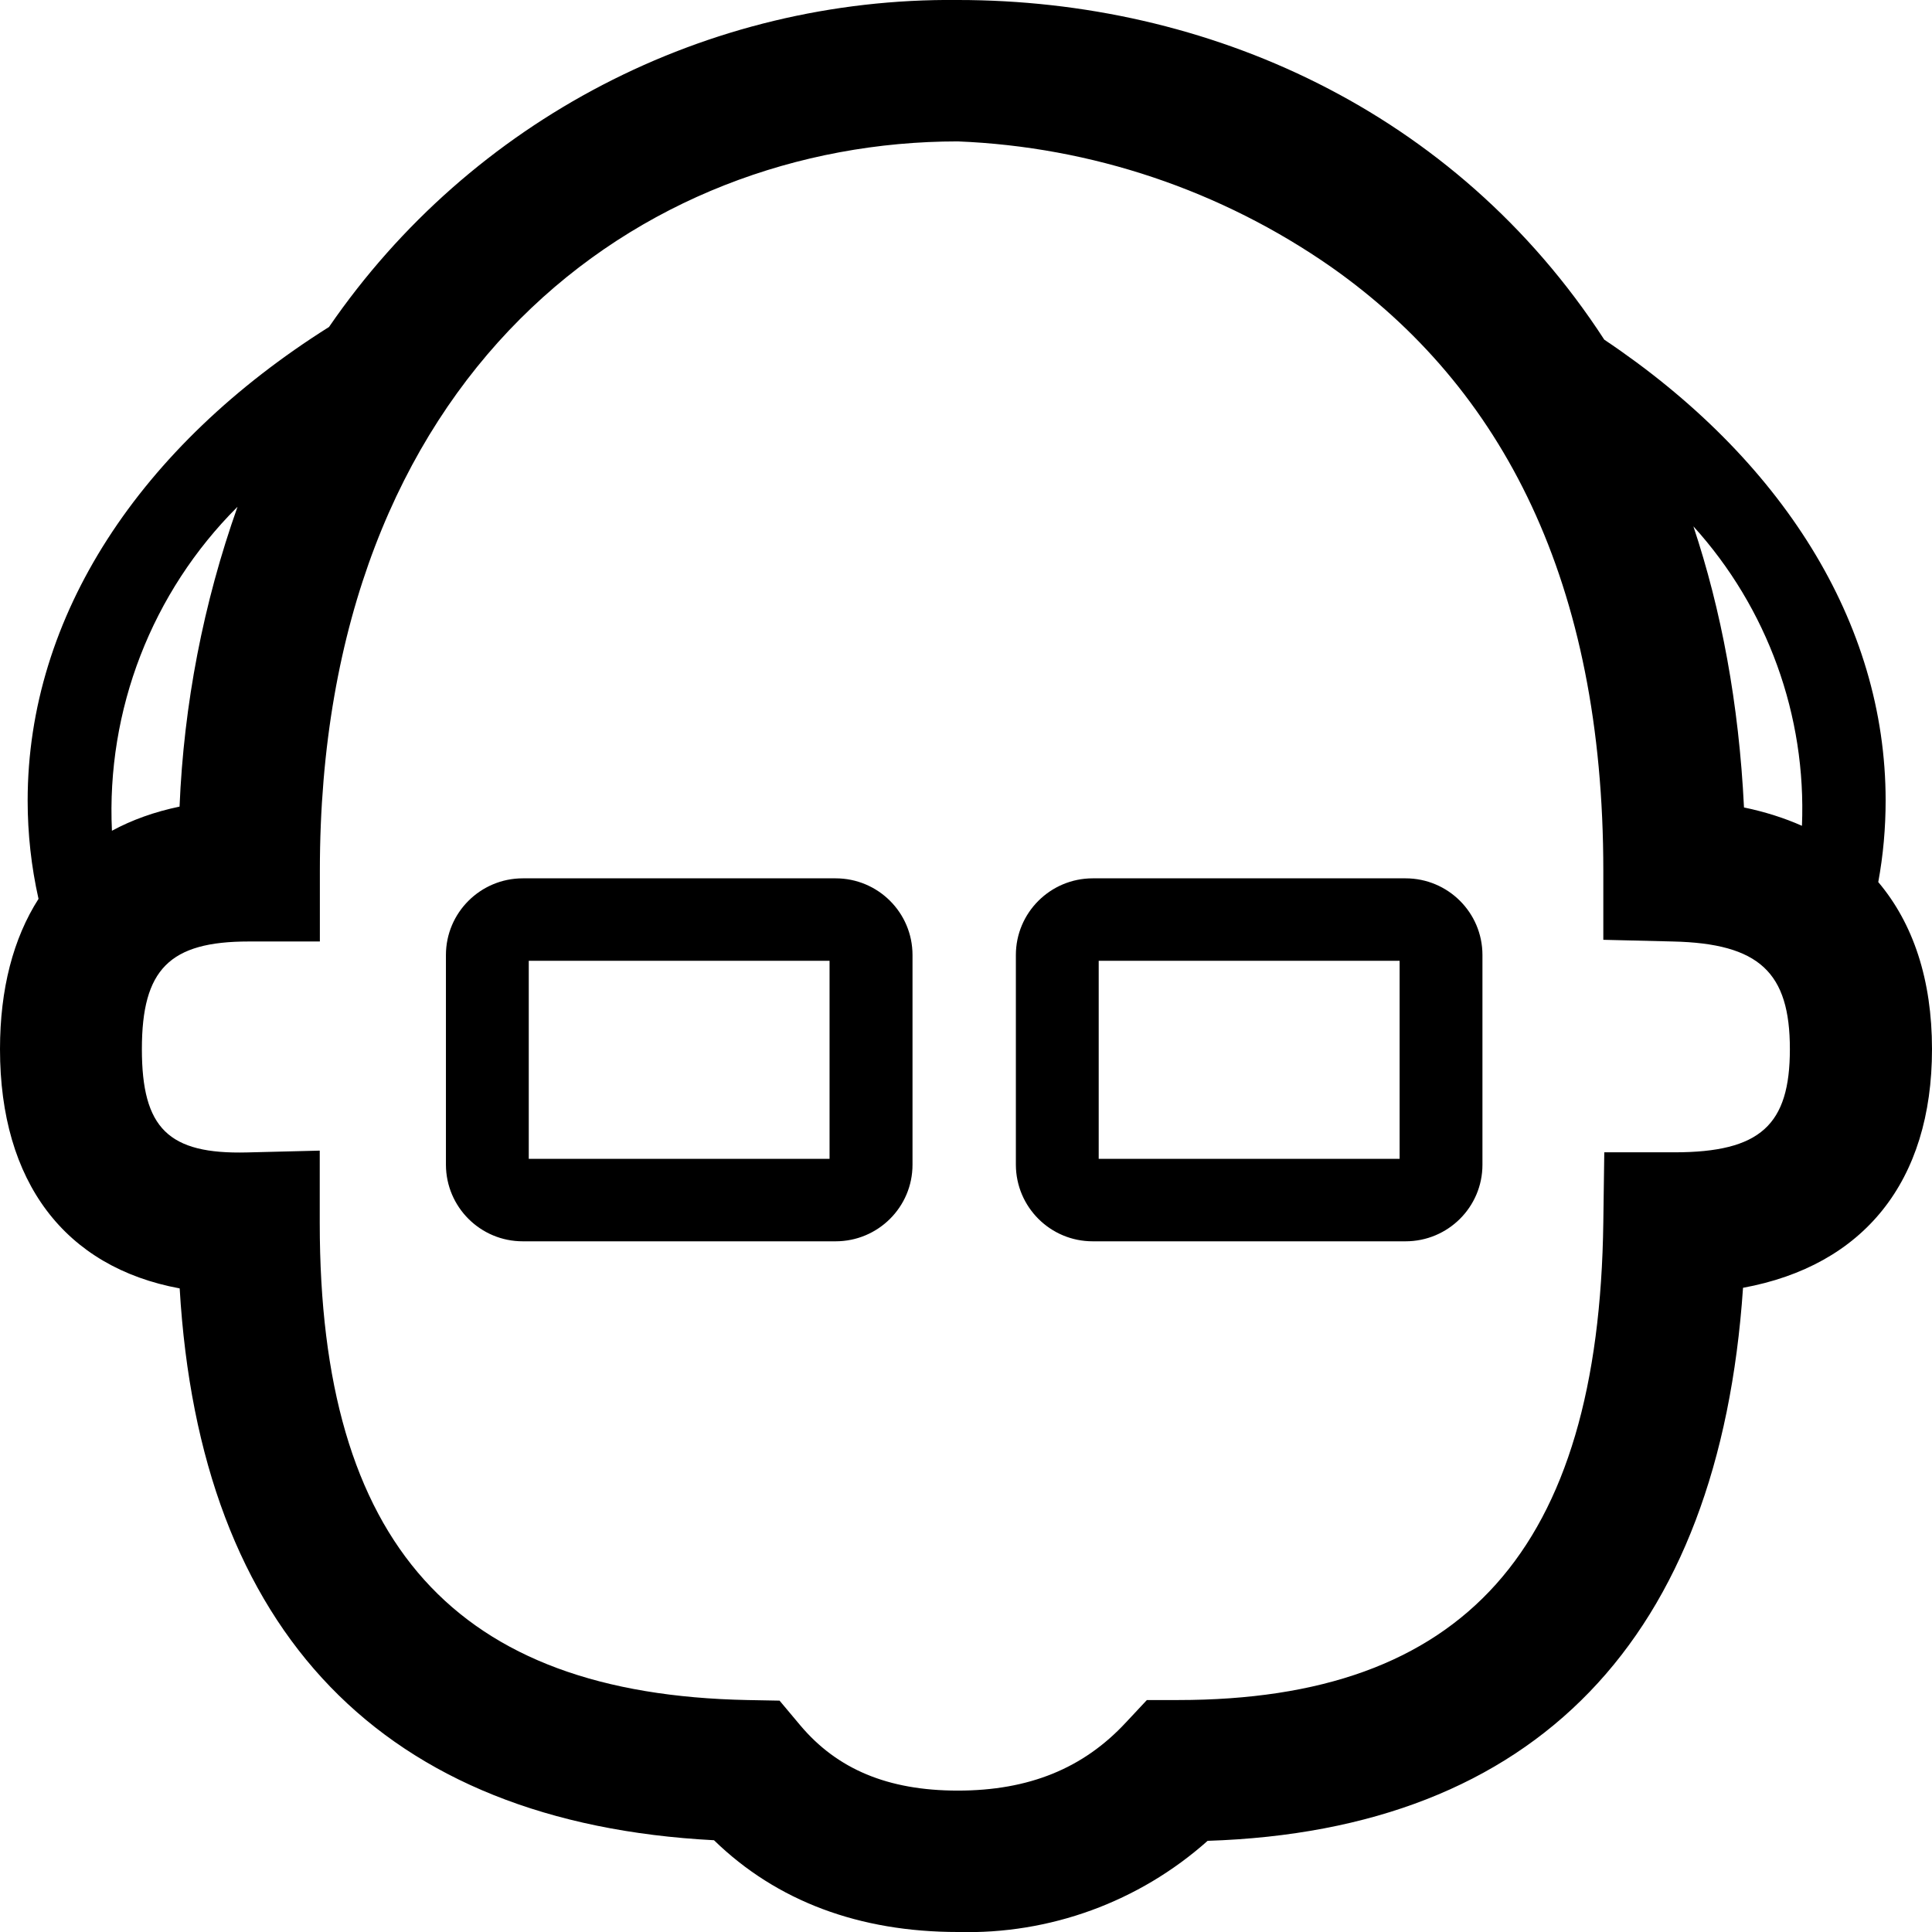
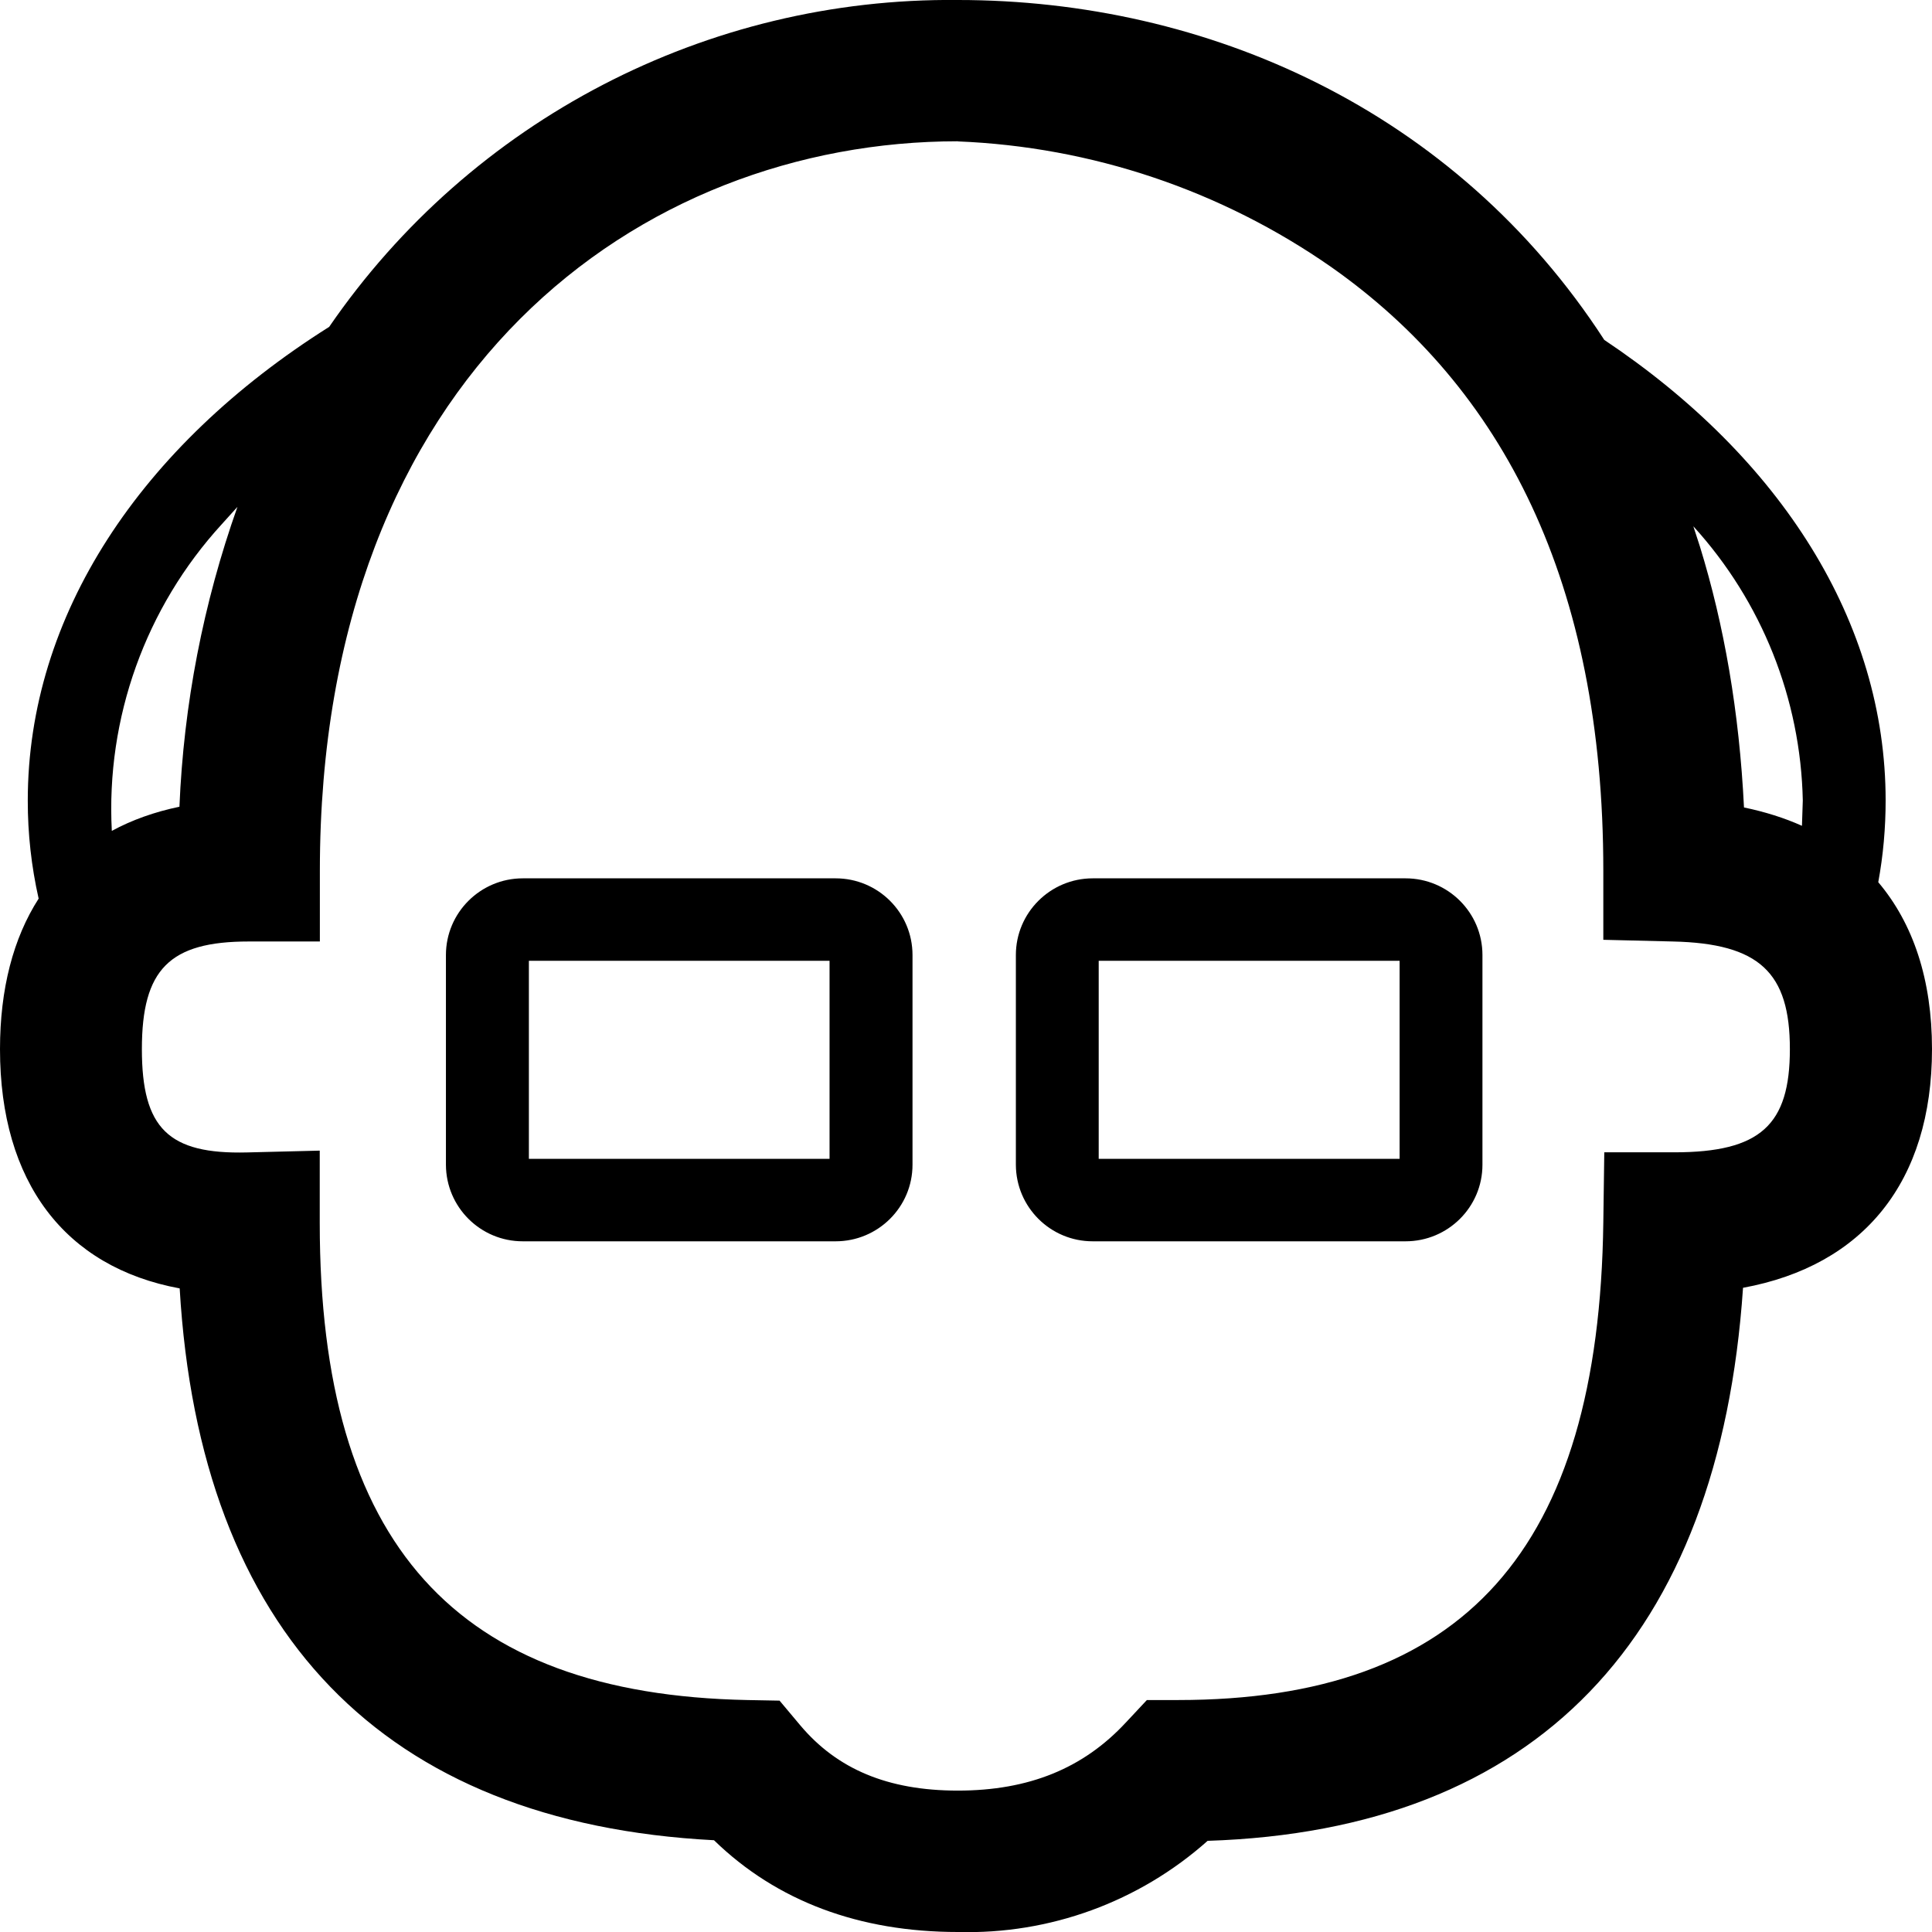
<svg xmlns="http://www.w3.org/2000/svg" viewBox="0 0 16 16">
-   <path d="M2.726 2.706A6.239 6.239 0 0 1 7.933 0c2.062 0 4.116.909 5.353 2.813 1.467.982 2.33 2.342 2.33 3.816 0 .227-.02.453-.061.676.29.343.445.81.445 1.383 0 1.099-.568 1.794-1.565 1.977-.197 2.904-1.713 4.492-4.434 4.58A2.986 2.986 0 0 1 7.933 16c-.815 0-1.5-.254-2.02-.76-2.742-.143-4.258-1.723-4.425-4.57C.538 10.494 0 9.79 0 8.689c0-.5.11-.918.319-1.245-.06-.267-.09-.54-.09-.814 0-1.53.931-2.937 2.497-3.923zm-.76 1.492A3.553 3.553 0 0 0 .927 6.88c.166-.09.353-.157.56-.2a8.485 8.485 0 0 1 .48-2.483zm12.058.161c.23.69.377 1.466.419 2.328.173.036.334.087.48.152a3.48 3.48 0 0 0-.899-2.48zM7.933 1.171c-2.625 0-5.284 1.91-5.284 6.04v.586H2.06c-.656 0-.885.23-.885.891 0 .657.22.872.87.856l.603-.015v.6c0 2.66 1.127 3.902 3.541 3.95l.267.005.172.205c.304.361.723.54 1.304.54.59 0 1.04-.185 1.391-.563l.175-.187h.257c2.364 0 3.488-1.24 3.523-3.958l.008-.578h.58c.714 0 .957-.227.957-.855 0-.634-.252-.875-.97-.891l-.575-.014v-.572c0-2.387-.83-3.999-2.254-5a5.81 5.81 0 0 0-3.092-1.04zM9.05 7.274h2.59c.352 0 .637.284.637.635v1.737c0 .35-.285.634-.637.634H9.05a.636.636 0 0 1-.637-.634V7.909c0-.35.285-.635.637-.635zm-4.72 0h2.59c.352 0 .637.284.637.635v1.737c0 .35-.285.634-.637.634H4.33a.636.636 0 0 1-.637-.634V7.909c0-.35.285-.635.637-.635zm.049 2.323H6.87v-1.64H4.379v1.64zm4.72 0h2.492v-1.64H9.099v1.64z" />
+   <path d="M7.933 0c2.062 0 4.117.909 5.353 2.815 1.467.98 2.33 2.34 2.33 3.814 0 .228-.02.454-.061.677.29.343.445.808.445 1.382 0 1.099-.568 1.794-1.565 1.977-.197 2.904-1.713 4.492-4.434 4.58A2.986 2.986 0 0 1 7.933 16c-.815 0-1.5-.254-2.02-.76-2.742-.143-4.258-1.723-4.425-4.57C.538 10.494 0 9.79 0 8.689c0-.5.11-.92.32-1.247a3.664 3.664 0 0 1-.09-.812c0-1.53.93-2.936 2.496-3.923A6.239 6.239 0 0 1 7.933 0zm0 1.17c-2.625 0-5.284 1.91-5.284 6.041v.586H2.06c-.656 0-.885.23-.885.891 0 .657.22.872.87.856l.603-.015v.6c0 2.66 1.127 3.902 3.541 3.95l.267.005.172.205c.304.361.723.54 1.304.54.59 0 1.04-.185 1.391-.563l.175-.187h.257c2.364 0 3.488-1.24 3.523-3.958l.008-.578h.58c.714 0 .957-.227.957-.855 0-.634-.252-.875-.97-.891l-.575-.014v-.572c0-2.387-.83-3.999-2.254-5a5.81 5.81 0 0 0-3.092-1.04zm3.707 6.104c.352 0 .637.284.637.635v1.737c0 .35-.285.634-.637.634H9.05a.636.636 0 0 1-.637-.634V7.909c0-.35.285-.635.637-.635h2.59zm-4.72 0c.352 0 .637.284.637.635v1.737c0 .35-.285.634-.637.634H4.33a.636.636 0 0 1-.637-.634V7.909c0-.35.285-.635.637-.635h2.59zm-.05.683H4.38v1.64H6.87v-1.64zm4.721 0H9.099v1.64h2.492v-1.64zm-9.624-3.76l-.13.144a3.49 3.49 0 0 0-.911 2.54c.166-.09.353-.157.56-.2a8.484 8.484 0 0 1 .481-2.485zm12.057.163l.054.166c.2.648.326 1.368.365 2.161.173.036.333.086.48.152l.007-.21a3.48 3.48 0 0 0-.906-2.27z" />
</svg>
